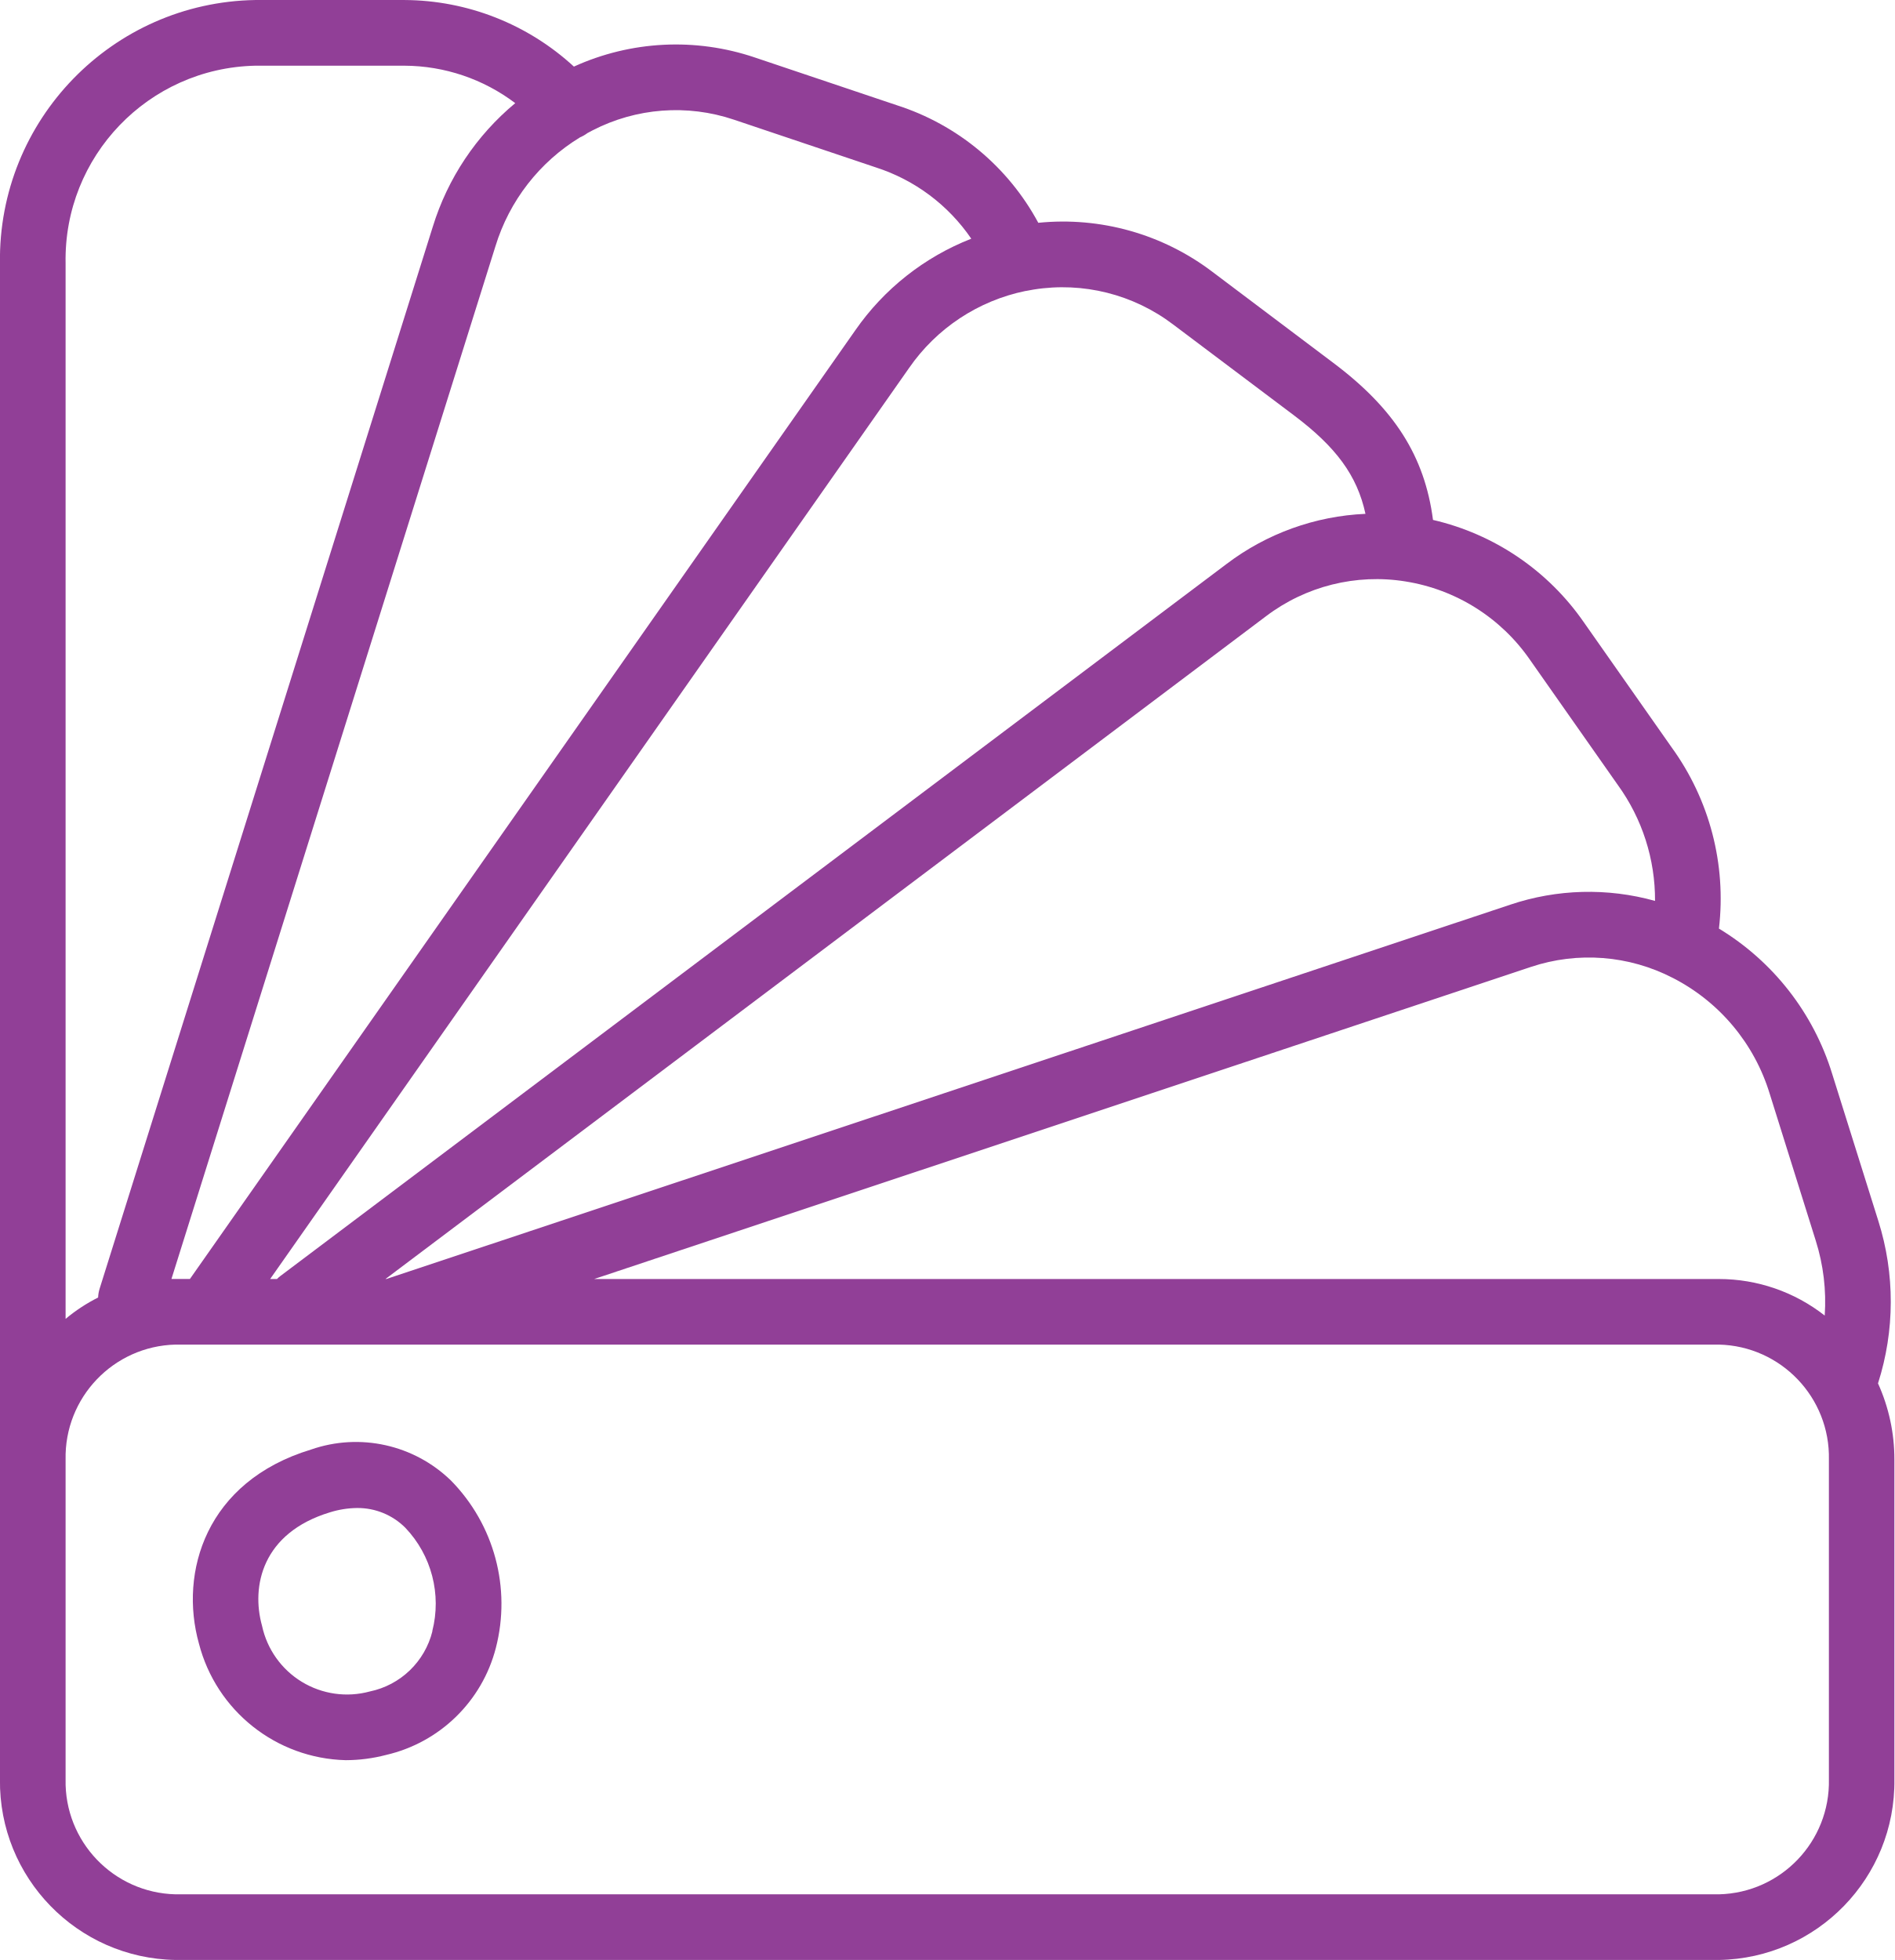
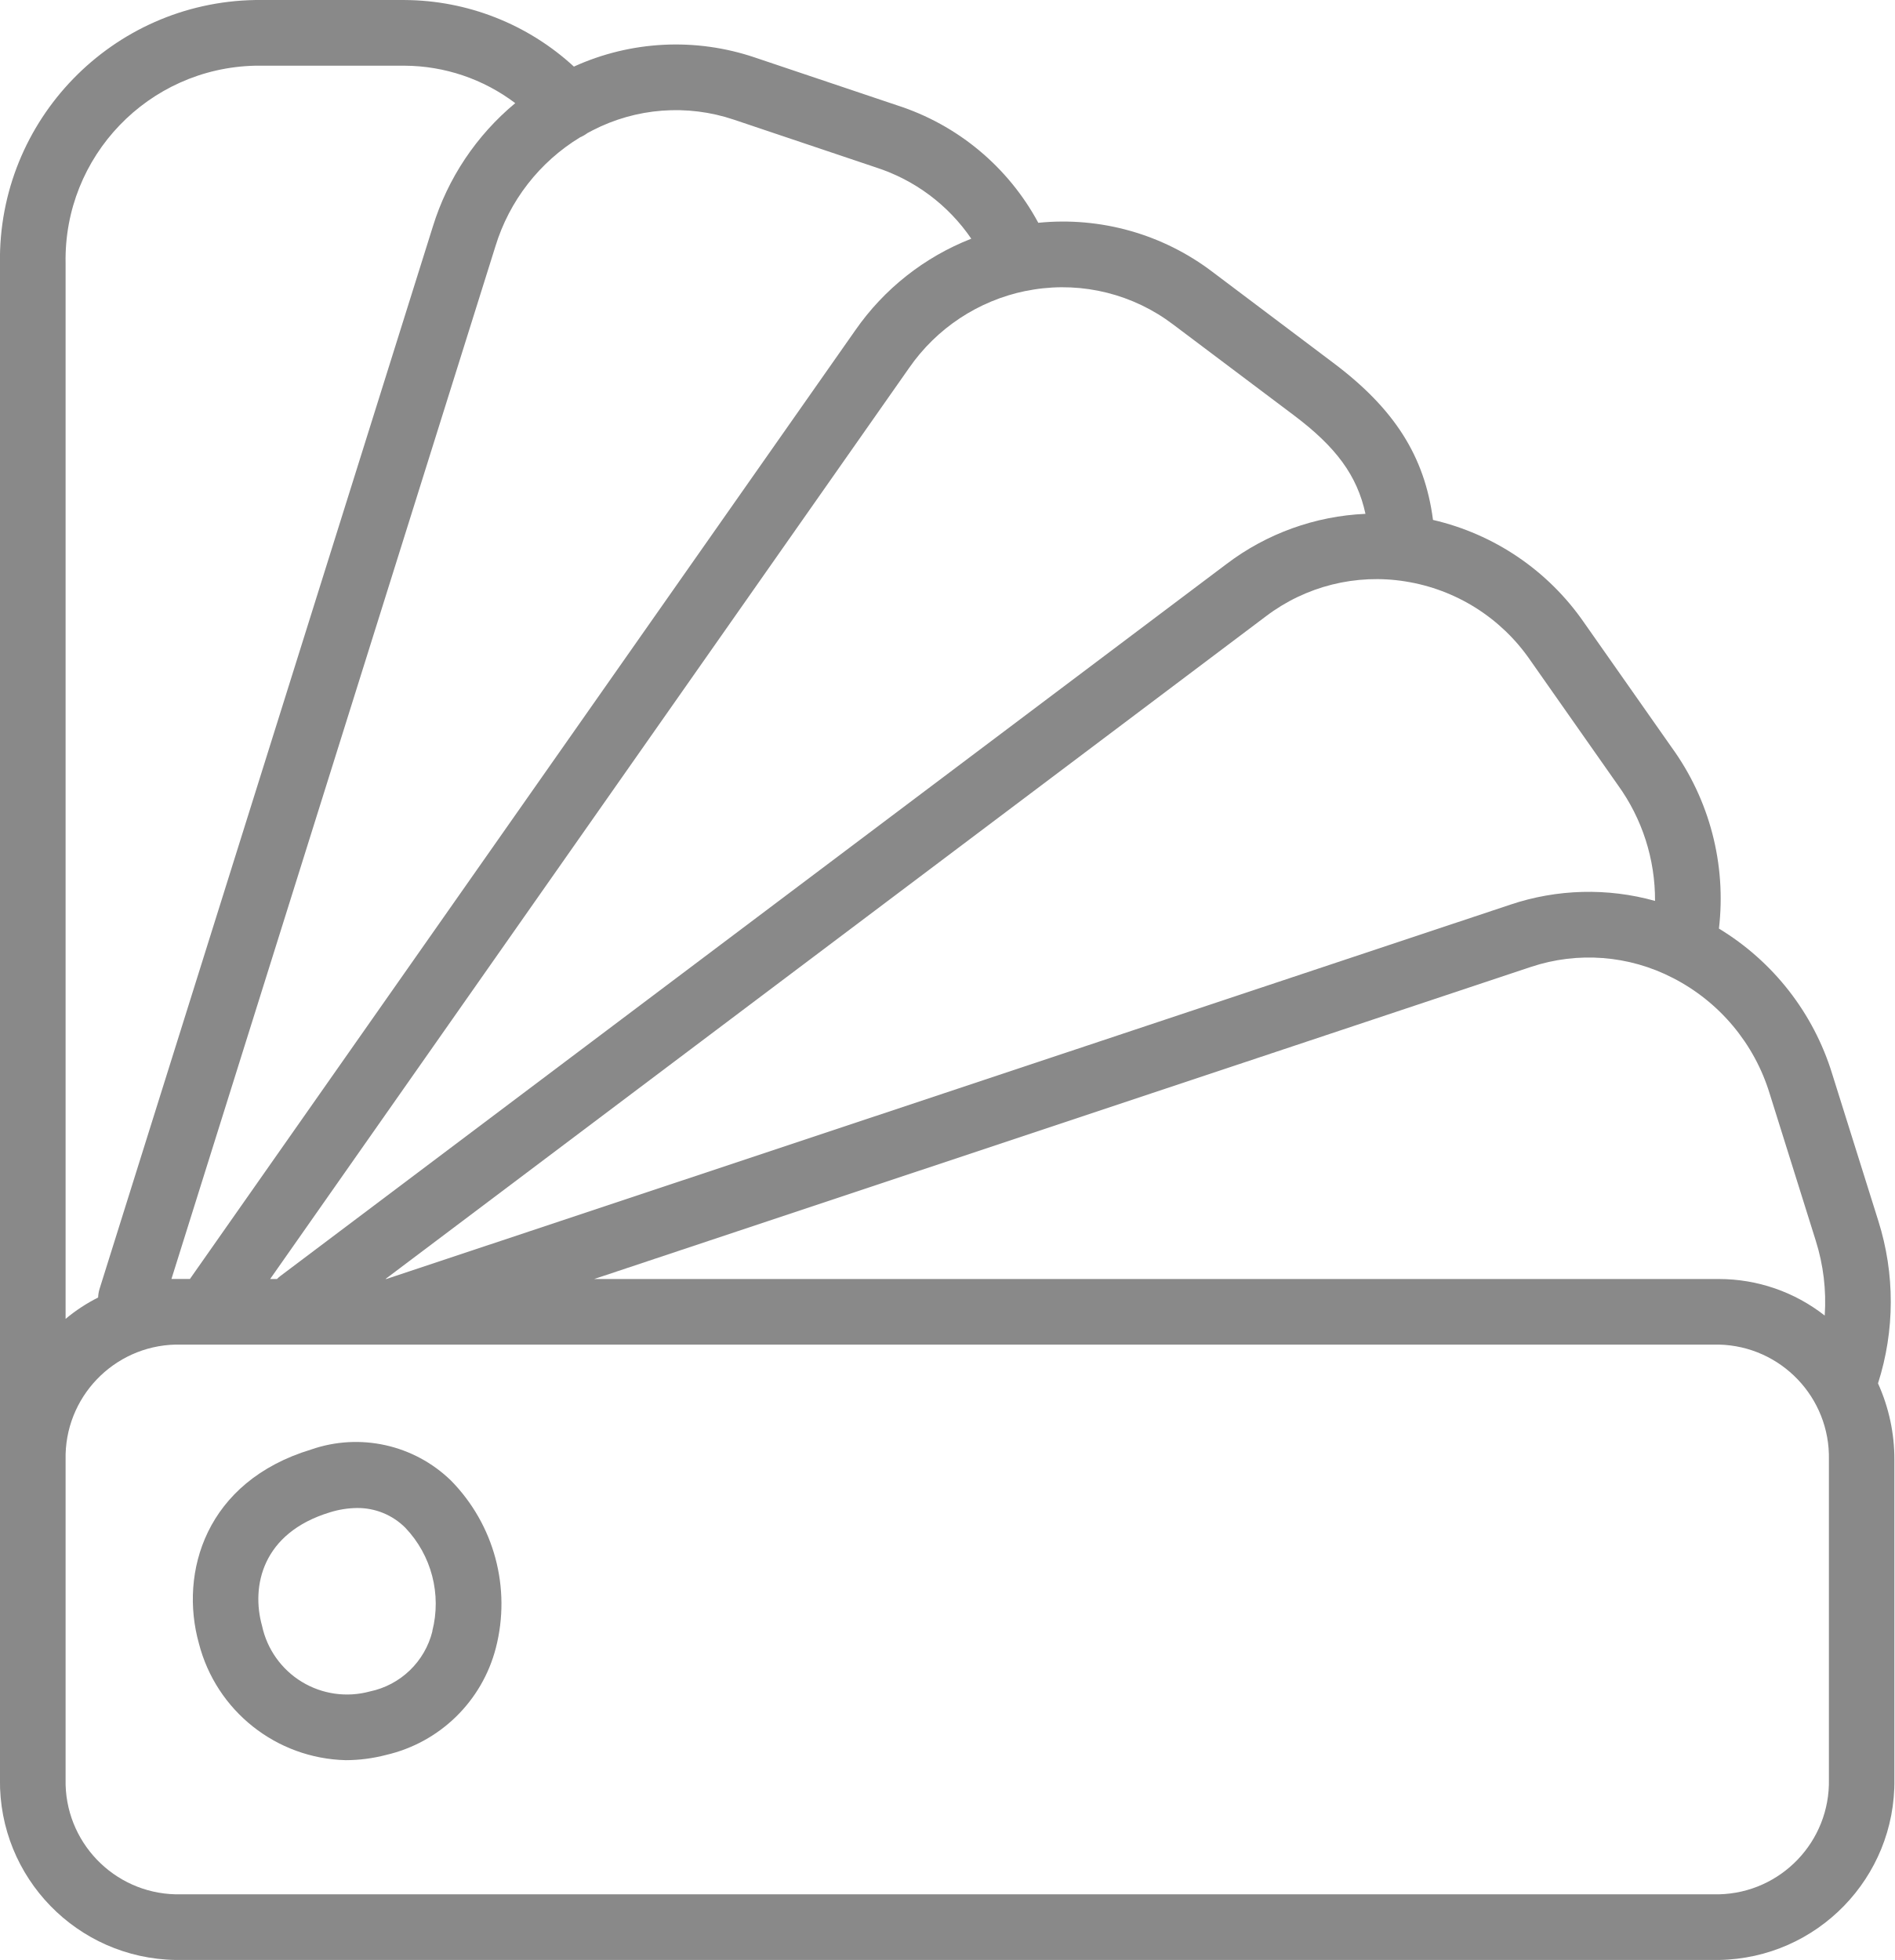
<svg xmlns="http://www.w3.org/2000/svg" viewBox="0 0 105.502 109.158">
  <defs>
-     <style>.a{fill:#913f97;}.b{clip-path:url(#a);}</style>
+     <style>.a{fill:#898989;}.b{clip-path:url(#a);}</style>
    <clipPath id="a">
      <path class="a" d="M0,85.931H105.5V-23.227H0Z" transform="translate(0 23.227)" />
    </clipPath>
  </defs>
  <g class="b" transform="translate(0 0)">
    <g transform="translate(-0.002 0.001)">
      <path class="a" d="M82.335,60.648a14.921,14.921,0,0,0,.019-9.042l-2.571-8.191a14.4,14.4,0,0,0-6.307-8.093A14.346,14.346,0,0,0,70.84,25.227l-4.888-6.965a14.075,14.075,0,0,0-8.4-5.7C57.089,9.013,55.4,6.367,52,3.815L45.279-1.246a13.756,13.756,0,0,0-9.709-2.74,13.691,13.691,0,0,0-7.877-6.547l-7.909-2.66a13.712,13.712,0,0,0-10.076.508A14.028,14.028,0,0,0,.275-16.393H-8.039A14.458,14.458,0,0,0-22.255-1.735V82.7a9.938,9.938,0,0,0,9.78,10.062H73.472A9.934,9.934,0,0,0,83.247,82.7V64.9a10.237,10.237,0,0,0-.912-4.248M70.911,38.071A10.775,10.775,0,0,1,76.3,44.51L78.867,52.7a11.293,11.293,0,0,1,.5,4.173,9.545,9.545,0,0,0-5.893-2.035H10.835L63.01,37.455a10.19,10.19,0,0,1,7.9.616m-14.9-22.084a10.408,10.408,0,0,1,6.946,4.371l4.888,6.965a10.906,10.906,0,0,1,2.073,6.457,13.726,13.726,0,0,0-8.065.211L-.731,54.835H-.782L48.249,17.928a10.18,10.18,0,0,1,7.764-1.941M34.86-.189s.014,0,.019,0c.146-.028.291-.056.437-.08a10.187,10.187,0,0,1,7.764,1.946l6.73,5.062c2.34,1.762,3.515,3.341,3.981,5.484a13.808,13.808,0,0,0-7.736,2.792l-52.7,39.66a1.525,1.525,0,0,0-.183.164h-.381L28.374,4.1A10.441,10.441,0,0,1,34.86-.189M10.06-8.751a1.827,1.827,0,0,0,.4-.23c.094-.052.188-.1.282-.15a10.121,10.121,0,0,1,7.872-.6l7.909,2.66A10.221,10.221,0,0,1,31.838-3.1,14.136,14.136,0,0,0,25.38,2L-11.676,54.835h-1.029L5.337-2.675A10.806,10.806,0,0,1,10.06-8.751M-18.6-1.735a10.8,10.8,0,0,1,10.56-11H.275A10.29,10.29,0,0,1,6.441-10.65,14.493,14.493,0,0,0,1.849-3.765L-16.709,55.389a1.9,1.9,0,0,0-.08.479A9.471,9.471,0,0,0-18.6,57.058ZM79.6,82.7a6.274,6.274,0,0,1-6.124,6.406H-12.475A6.274,6.274,0,0,1-18.6,82.7V64.9a6.278,6.278,0,0,1,6.124-6.41H73.472A6.278,6.278,0,0,1,79.6,64.9Z" transform="translate(22.255 16.393)" />
    </g>
    <g transform="translate(10.739 80.33)">
      <path class="a" d="M5.183.314c-5.87,1.781-7.35,6.847-6.246,10.8a8.663,8.663,0,0,0,8.177,6.5,8.939,8.939,0,0,0,2.246-.291,8.224,8.224,0,0,0,6.114-5.959,9.8,9.8,0,0,0-2.5-9.324A7.6,7.6,0,0,0,5.183.314m6.758,10.118a4.544,4.544,0,0,1-3.487,3.356,4.84,4.84,0,0,1-6-3.652c-.616-2.2,0-5.179,3.783-6.326a5.272,5.272,0,0,1,1.513-.24,3.748,3.748,0,0,1,2.683,1.1,6.134,6.134,0,0,1,1.5,5.762" transform="translate(1.401 0.085)" />
    </g>
  </g>
</svg>
